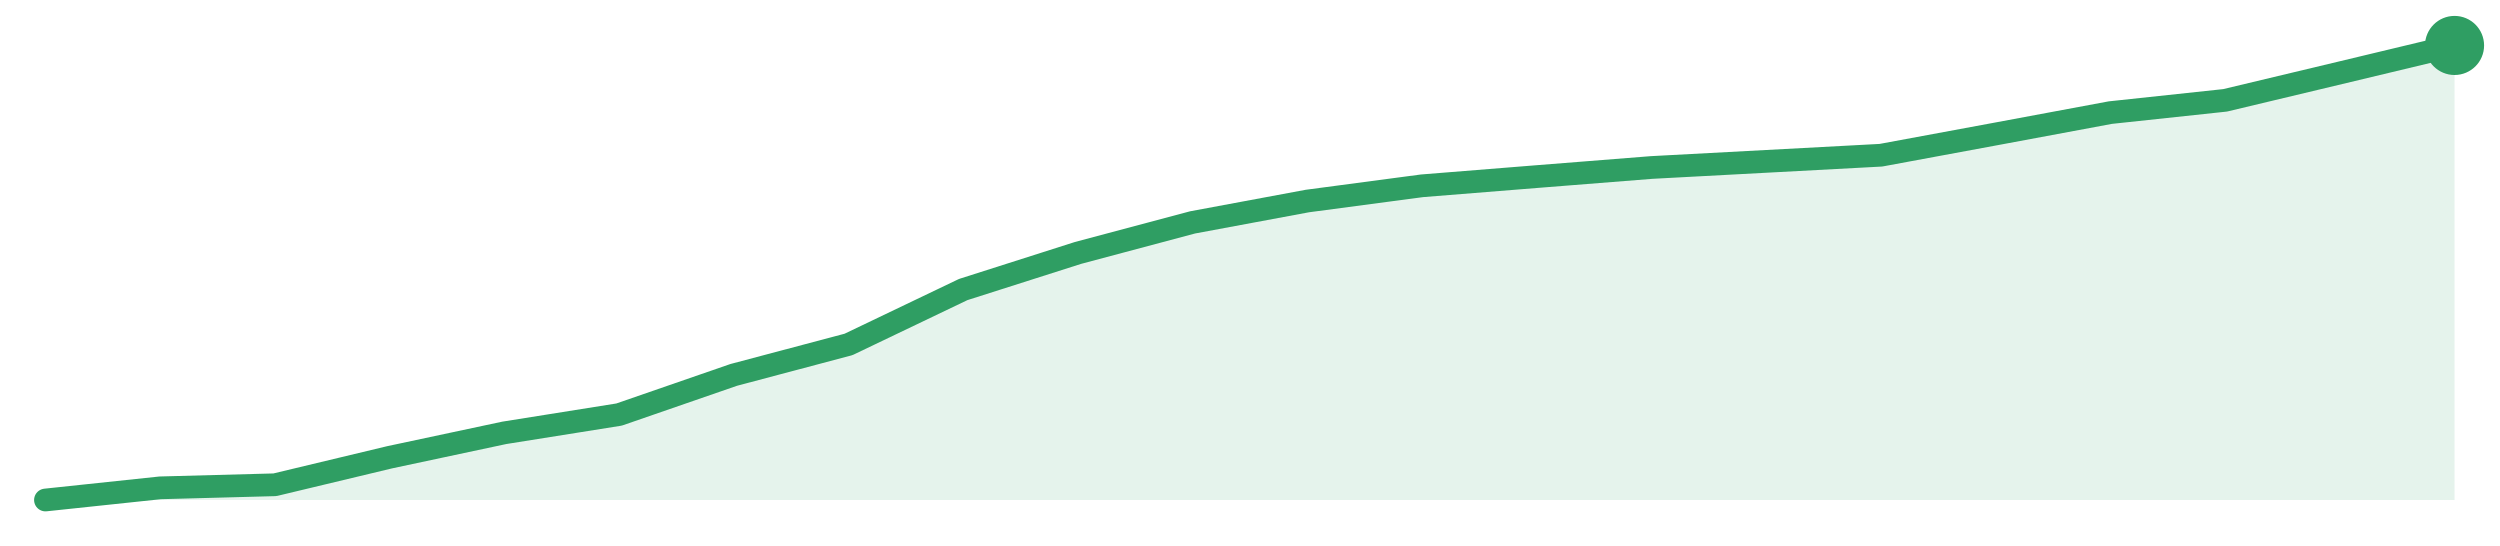
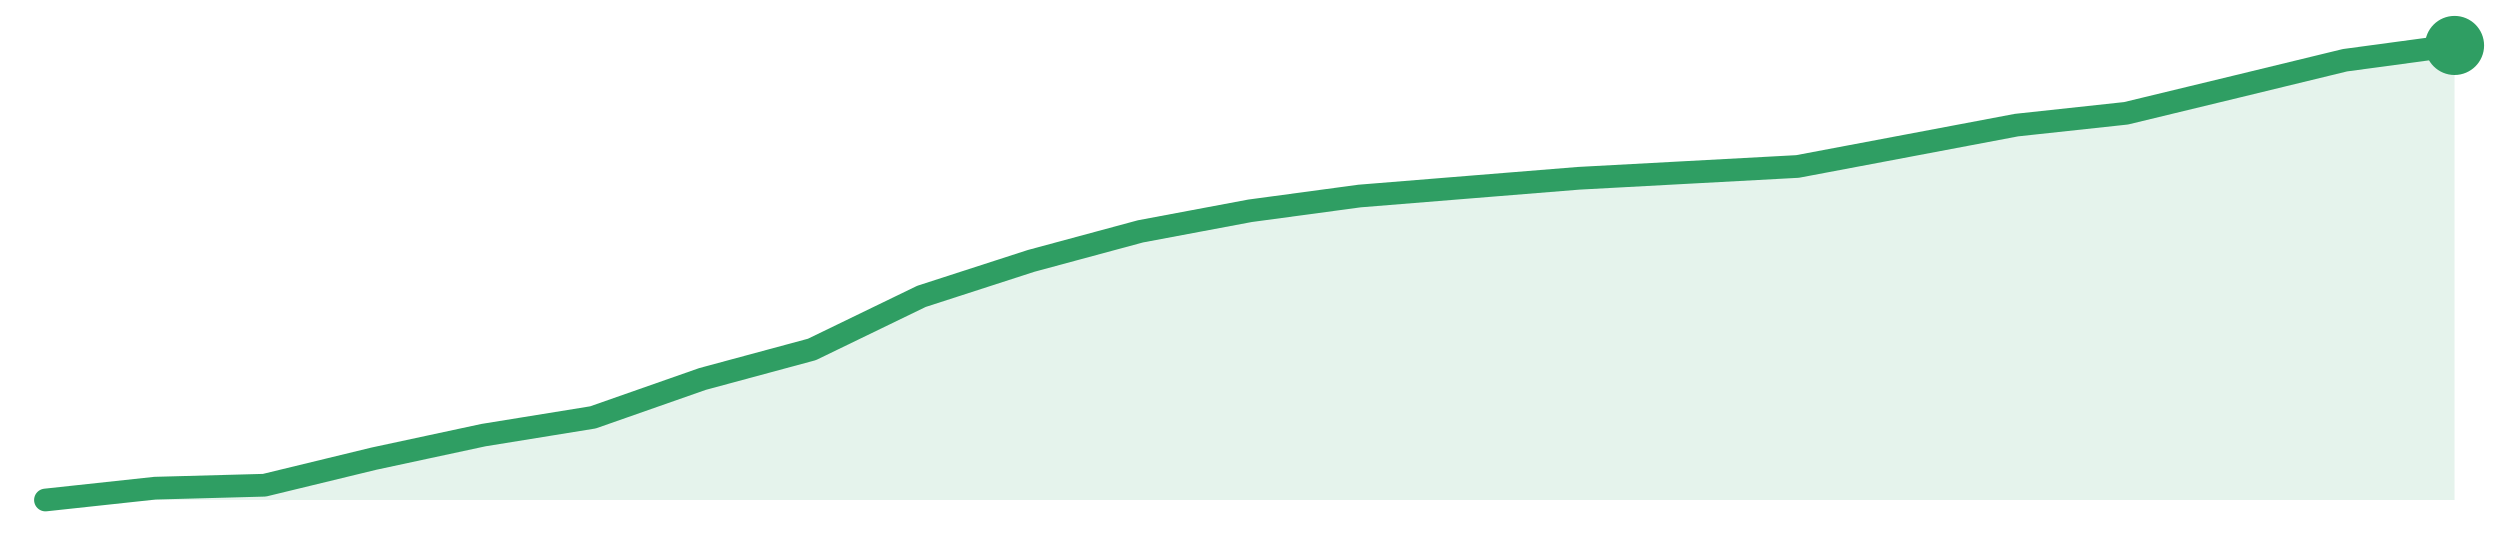
<svg xmlns="http://www.w3.org/2000/svg" width="220" height="48" viewBox="0 0 220 48" role="img" aria-label="trend">
-   <path d="M4.0,44.0 L4.0,44.0 L14.1,42.93 L24.19,42.66 L34.29,40.24 L44.38,38.09 L54.48,36.48 L64.57,32.99 L74.67,30.31 L84.76,25.48 L94.86,22.26 L104.95,19.57 L115.05,17.69 L125.14,16.35 L135.24,15.54 L145.33,14.74 L155.43,14.2 L165.52,13.66 L175.62,11.79 L185.71,9.91 L195.81,8.83 L205.9,6.42 L216.0,4.0 L216.0,44.0 Z" fill="#2f9e631f" />
-   <path d="M4.0,44.0 L14.1,42.93 L24.19,42.66 L34.29,40.24 L44.38,38.09 L54.48,36.48 L64.57,32.99 L74.67,30.31 L84.76,25.48 L94.86,22.26 L104.95,19.57 L115.05,17.69 L125.14,16.35 L135.24,15.54 L145.33,14.74 L155.43,14.2 L165.52,13.66 L175.62,11.79 L185.71,9.91 L195.81,8.83 L205.9,6.42 L216.0,4.0" fill="none" stroke="#2f9e63" stroke-width="2" stroke-linejoin="round" stroke-linecap="round" />
+   <path d="M4.0,44.0 L4.0,44.0 L13.64,42.96 L23.27,42.7 L32.91,40.36 L42.55,38.29 L52.18,36.73 L61.82,33.35 L71.45,30.75 L81.09,26.08 L90.73,22.96 L100.36,20.36 L110.0,18.55 L119.64,17.25 L129.27,16.47 L138.91,15.69 L148.55,15.17 L158.18,14.65 L167.82,12.83 L177.45,11.01 L187.09,9.97 L196.73,7.64 L206.36,5.3 L216.0,4.0 L216.0,44.0 Z" fill="#2f9e631f" />
+   <path d="M4.0,44.0 L13.64,42.96 L23.27,42.7 L32.91,40.36 L42.55,38.29 L52.18,36.73 L61.82,33.35 L71.45,30.75 L81.09,26.08 L90.73,22.96 L100.36,20.36 L110.0,18.55 L119.64,17.25 L129.27,16.47 L138.91,15.69 L148.55,15.17 L158.18,14.65 L167.82,12.83 L177.45,11.01 L187.09,9.97 L196.73,7.64 L206.36,5.3 L216.0,4.0" fill="none" stroke="#2f9e63" stroke-width="2" stroke-linejoin="round" stroke-linecap="round" />
  <circle cx="216.0" cy="4.0" r="2.6" fill="#2f9e63" />
</svg>
